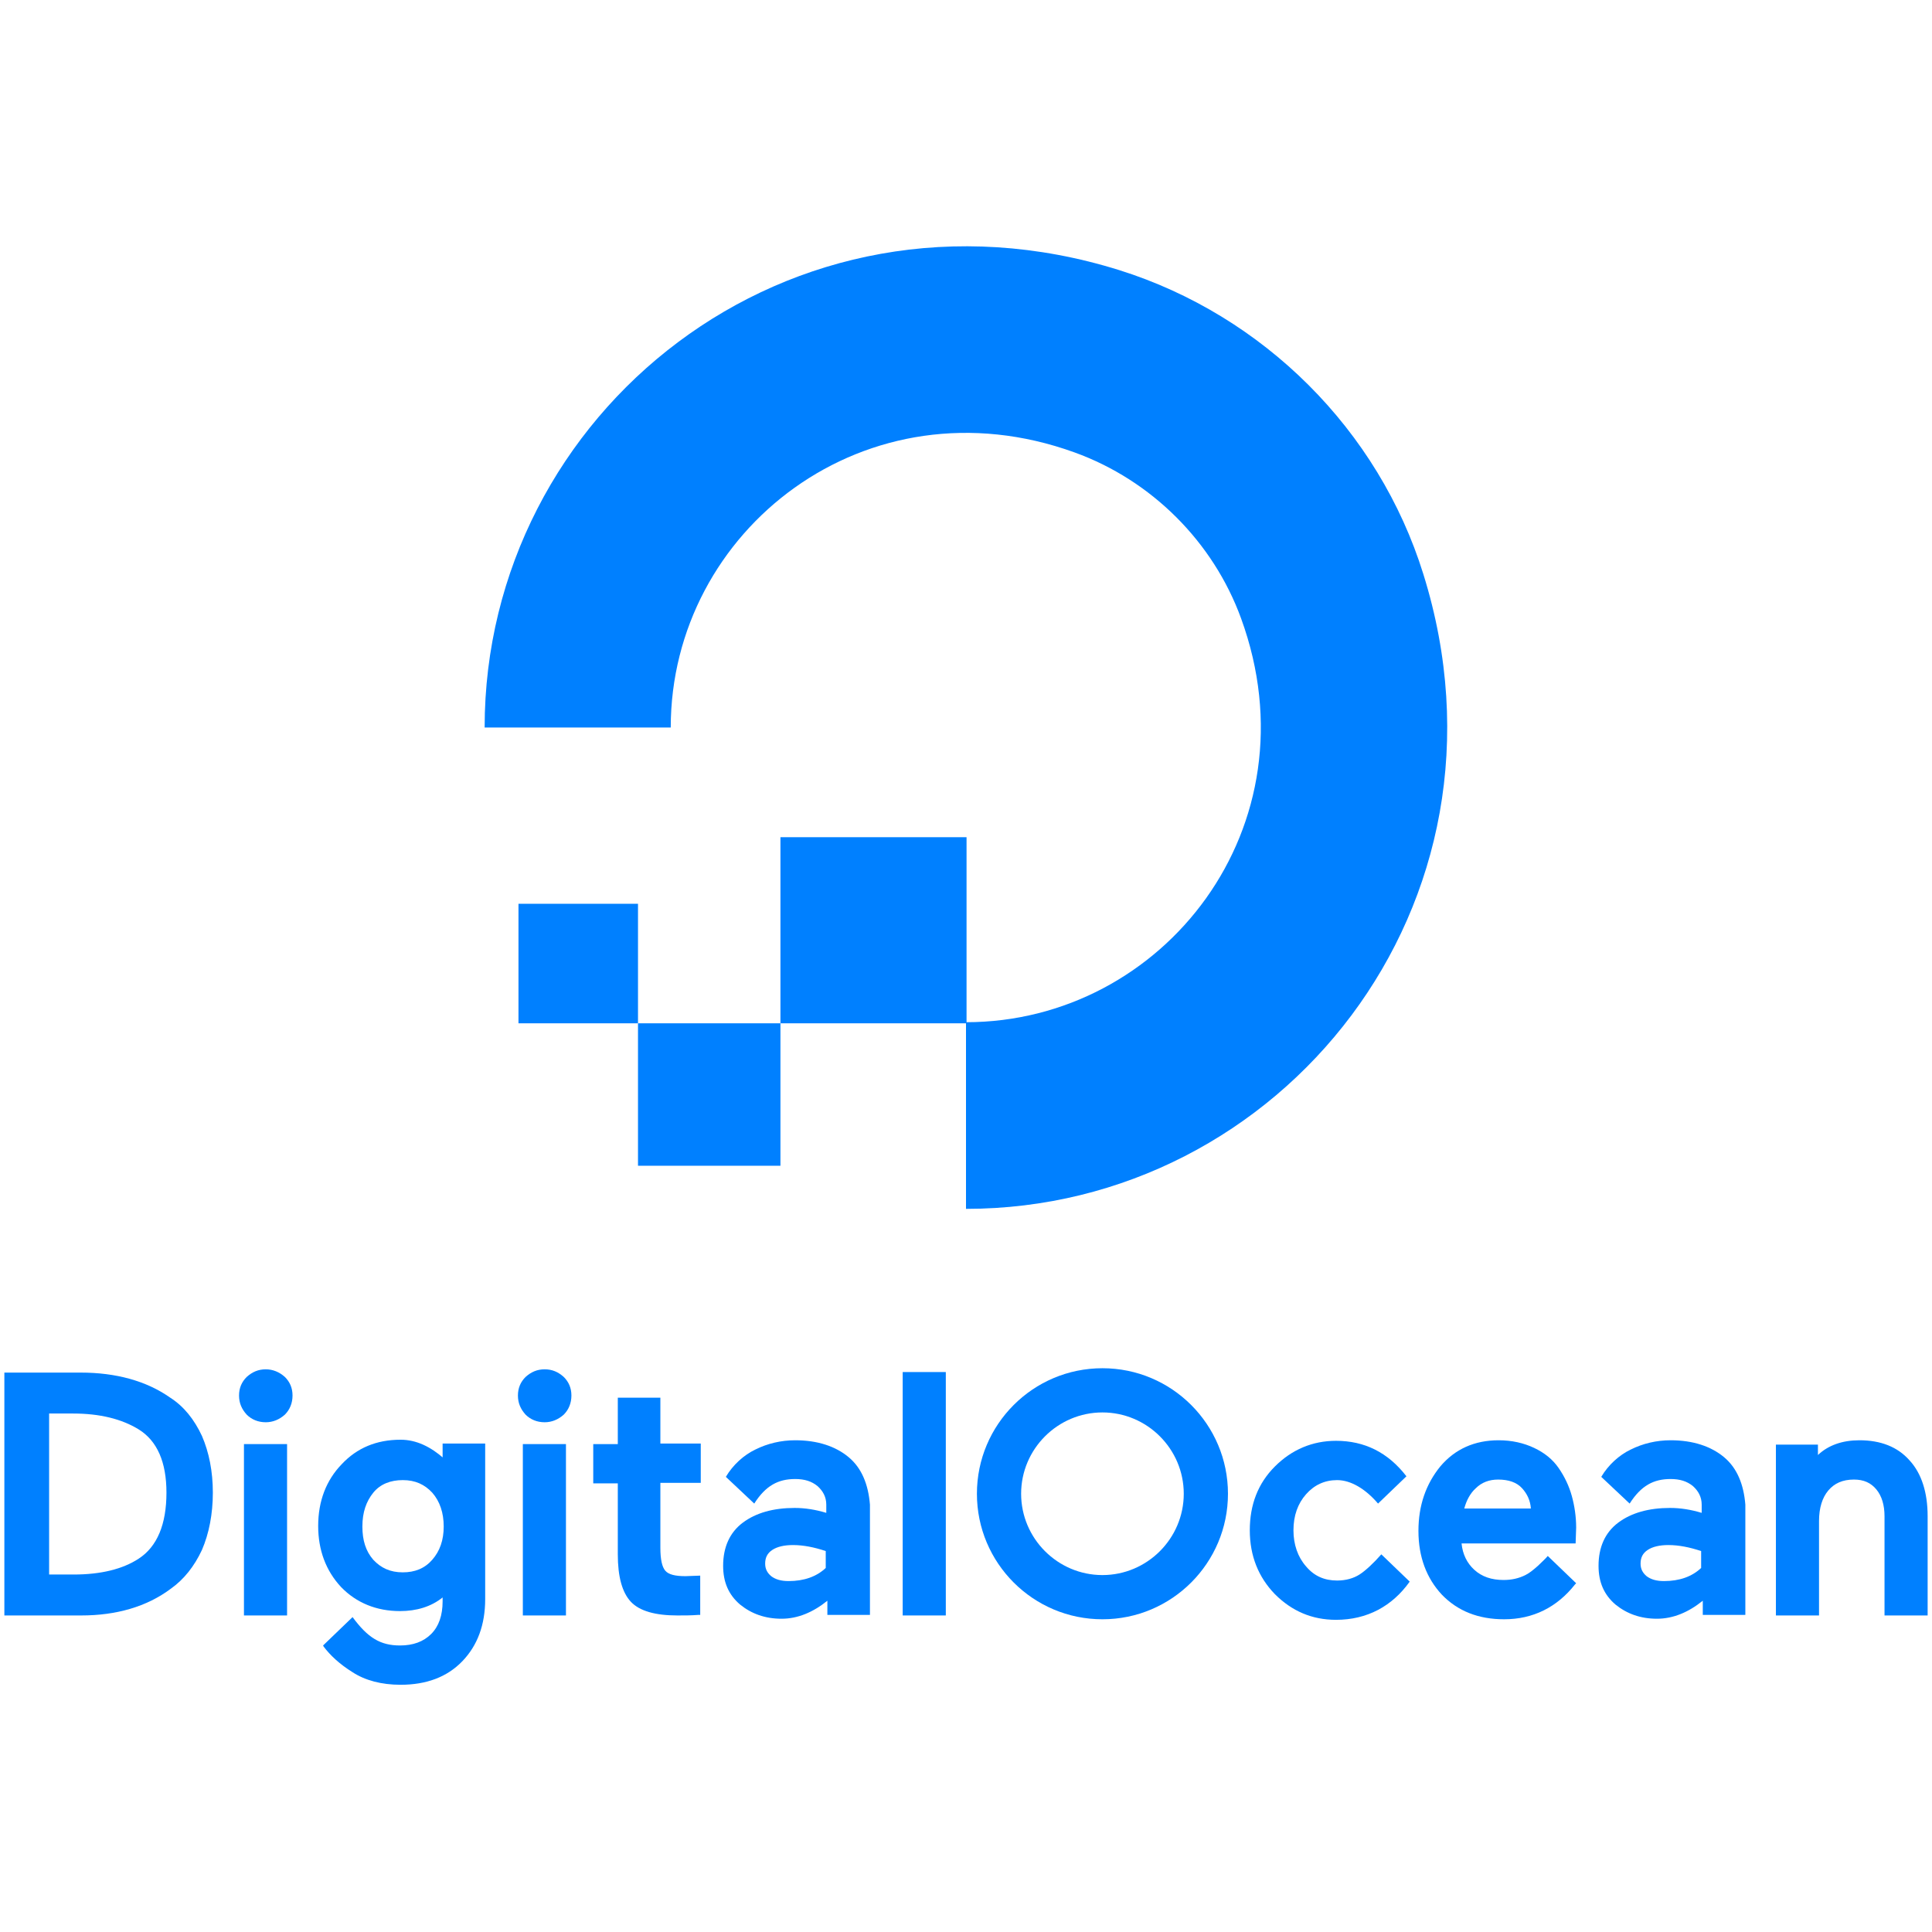
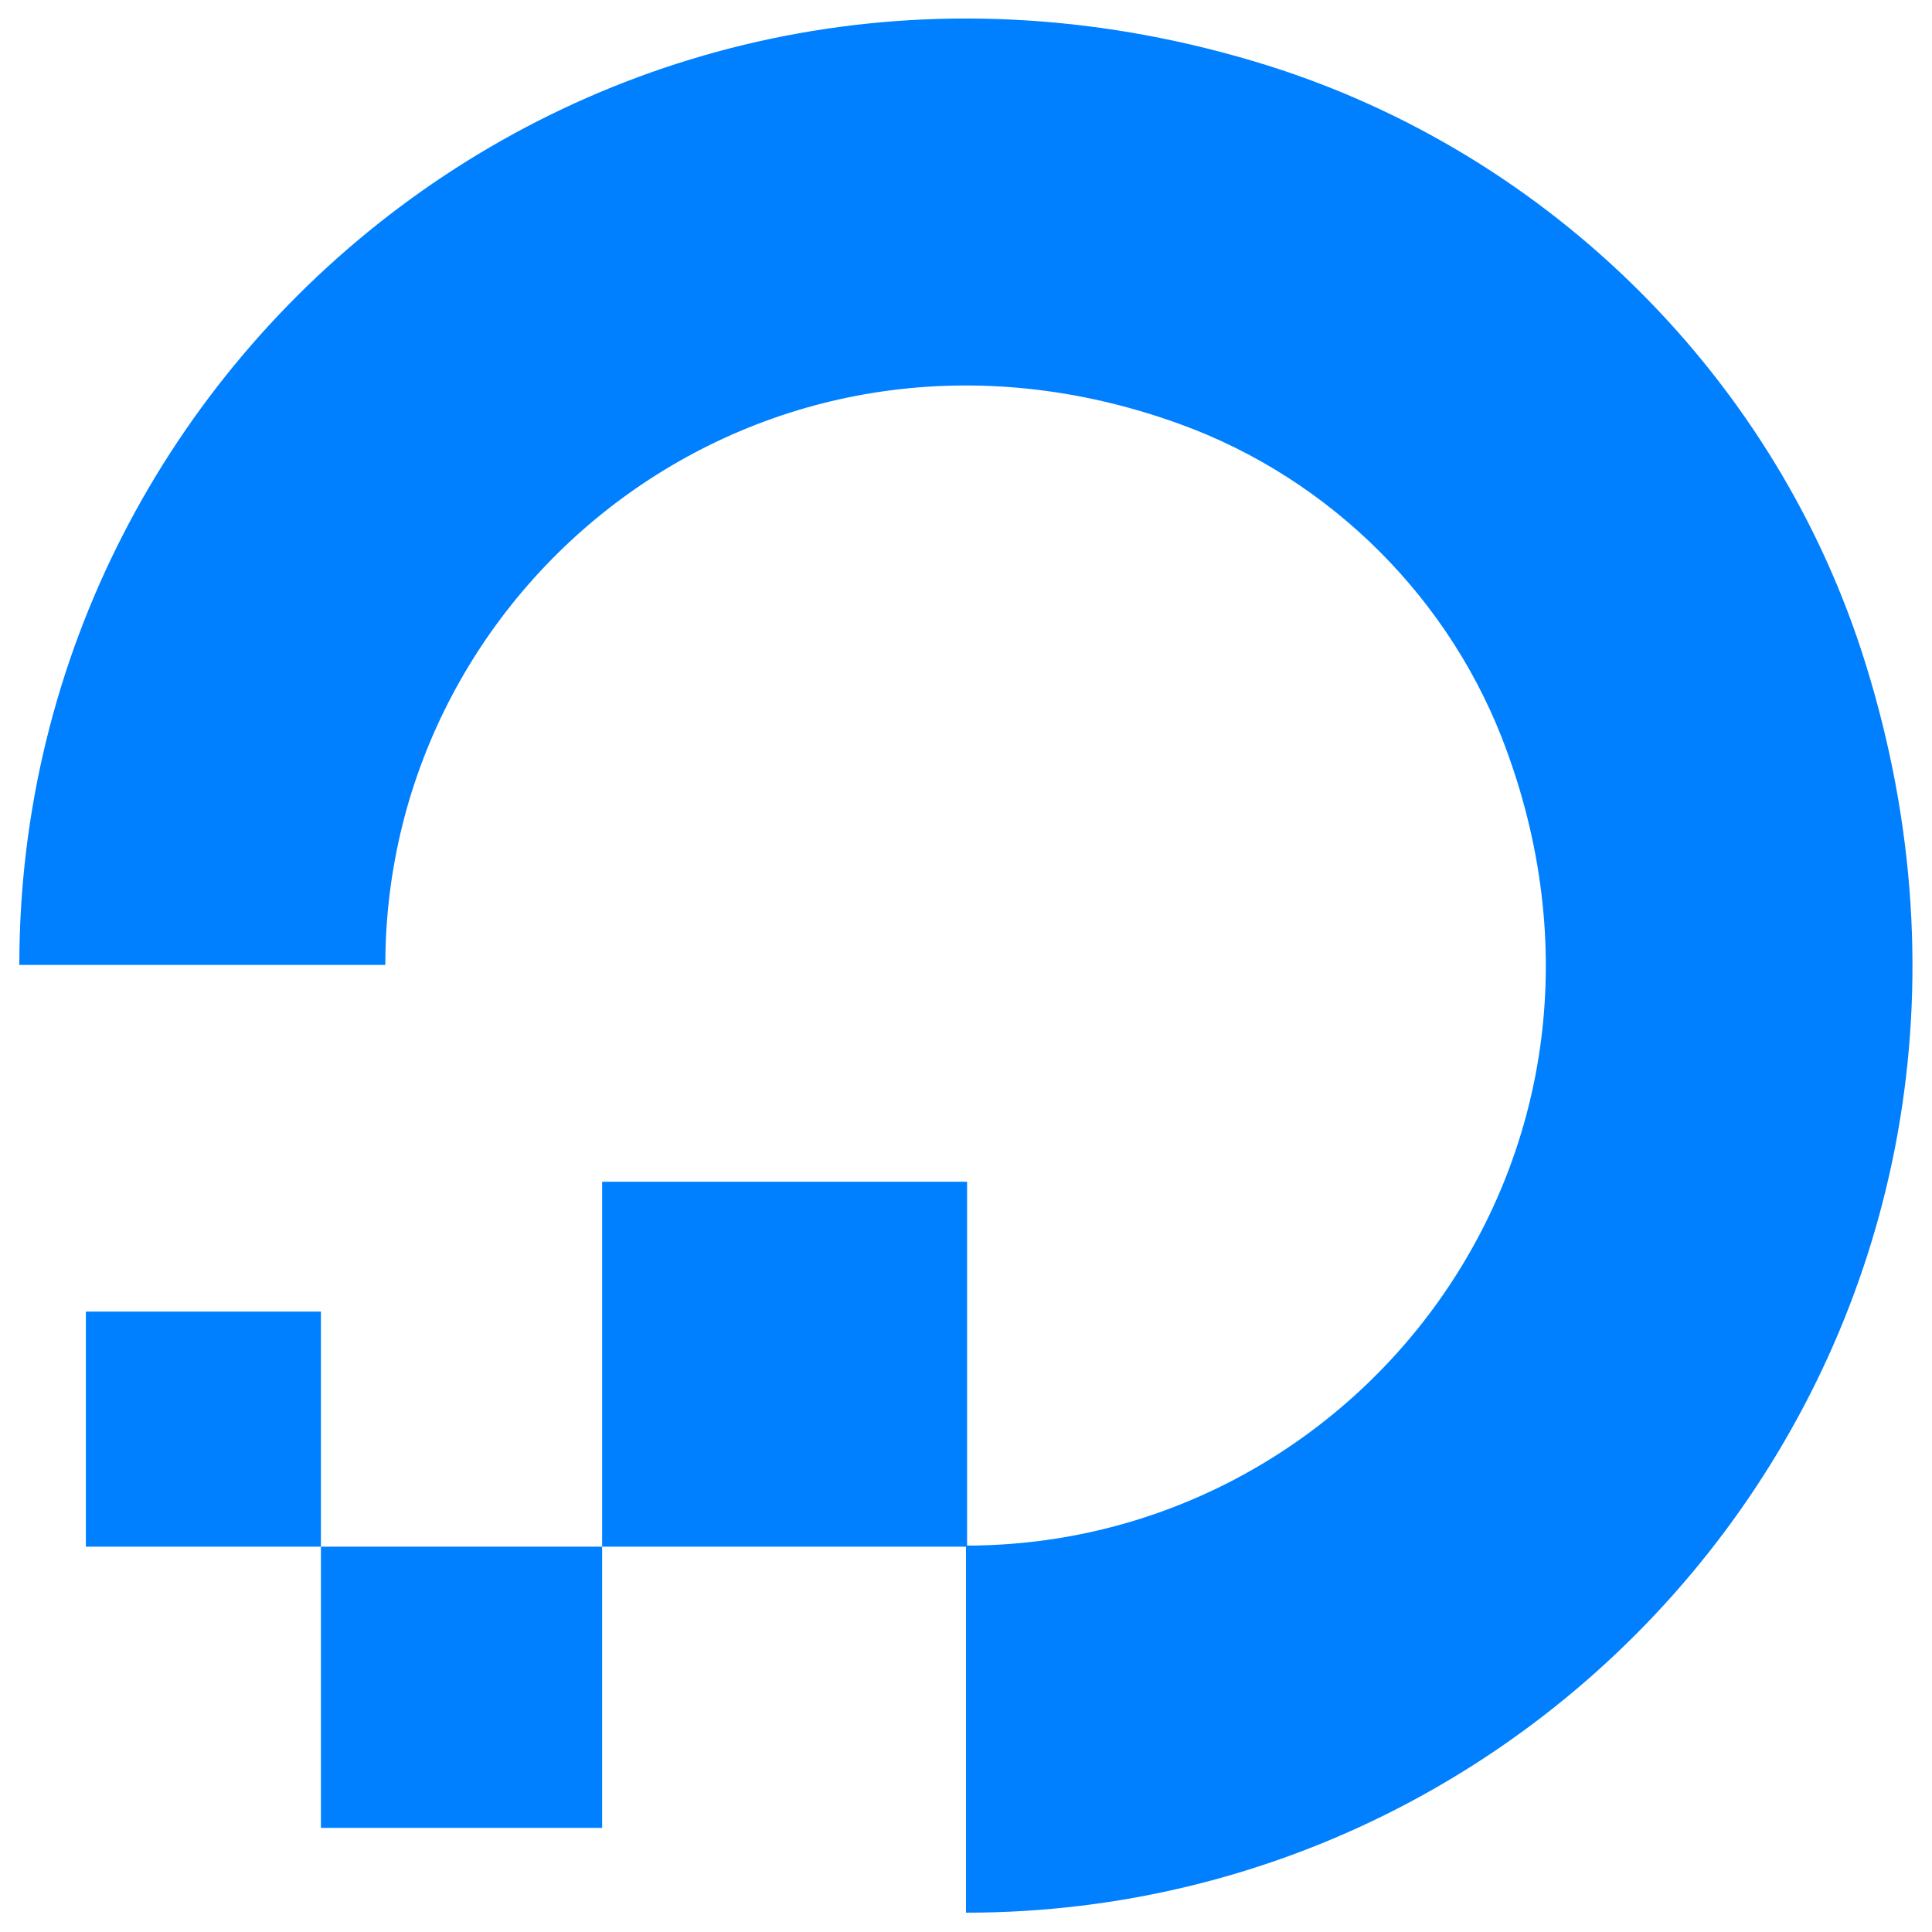
- <svg xmlns="http://www.w3.org/2000/svg" version="1.1" id="Layer_1" x="0px" y="0px" viewBox="0 0 354 354" style="enable-background:new 0 0 354 354;" xml:space="preserve">
+ <svg xmlns="http://www.w3.org/2000/svg" version="1.1" id="Layer_1" x="0px" y="0px" viewBox="65.2 173.5 180 180" style="enable-background:new 65.2 173.5 180 180;" xml:space="preserve">
  <style type="text/css">
	.st0{fill:#0080FF;}
- 	.st1{fill-rule:evenodd;clip-rule:evenodd;fill:#0080FF;}
</style>
  <g id="XMLID_229_">
    <g id="XMLID_690_">
      <g id="XMLID_691_">
        <g>
          <g id="XMLID_44_">
            <g id="XMLID_48_">
-               <path id="XMLID_49_" class="st0" d="M177,221.5l0-34.2c36.2,0,64.3-35.9,50.4-74C222.3,99.3,211,88,196.9,82.9        c-38.1-13.8-74,14.2-74,50.4c0,0,0,0,0,0l-34.1,0c0-57.7,55.8-102.7,116.3-83.8c26.4,8.3,47.5,29.3,55.7,55.7        C279.7,165.7,234.7,221.5,177,221.5z" />
+               <path id="XMLID_49_" class="st0" d="M155.2,351.7v-34.2c36.2,0,64.3-35.9,50.4-74c-5.1-14.1-16.4-25.4-30.5-30.5        c-38.1-13.8-74,14.2-74,50.4l0,0H67c0-57.7,55.8-102.7,116.3-83.8c26.4,8.3,47.5,29.3,55.7,55.7        C257.9,295.9,213,351.7,155.2,351.7z" />
            </g>
-             <polygon id="XMLID_47_" class="st1" points="177.1,187.5 143,187.5 143,153.4 143,153.4 177.1,153.4 177.1,153.4      " />
-             <polygon id="XMLID_46_" class="st1" points="143,213.6 116.9,213.6 116.9,213.6 116.9,187.5 143,187.5 143,213.6      " />
-             <path id="XMLID_45_" class="st1" d="M116.9,187.5H95c0,0,0,0,0,0v-21.9c0,0,0,0,0,0h21.9c0,0,0,0,0,0V187.5z" />
+             <polygon id="XMLID_47_" class="st0" points="155.3,317.6 121.3,317.6 121.3,283.6 121.3,283.6 155.3,283.6 155.3,283.6             " />
+             <polygon id="XMLID_46_" class="st0" points="121.3,343.8 95.1,343.8 95.1,343.8 95.1,317.6 121.3,317.6      " />
+             <path id="XMLID_45_" class="st0" d="M95.1,317.6H73.2l0,0v-21.9l0,0h21.9l0,0V317.6z" />
          </g>
        </g>
      </g>
    </g>
-     <g id="XMLID_234_">
-       <path id="XMLID_677_" class="st0" d="M31.2,256.1c-4.4-3.1-10-4.6-16.4-4.6H0.8V296h14.1c6.4,0,12-1.6,16.4-4.9    c2.4-1.7,4.3-4.1,5.7-7.1c1.3-3,2-6.6,2-10.5c0-3.9-0.7-7.4-2-10.4C35.6,260.1,33.7,257.7,31.2,256.1z M9,259h4.4    c4.9,0,8.9,1,12,2.9c3.4,2.1,5.1,6,5.1,11.6c0,5.8-1.7,9.9-5.1,12.1h0c-2.9,1.9-6.9,2.9-11.9,2.9H9V259z" />
-       <path id="XMLID_676_" class="st0" d="M48.7,250.9c-1.4,0-2.5,0.5-3.5,1.4c-0.9,0.9-1.4,2-1.4,3.4c0,1.4,0.5,2.5,1.4,3.5    c0.9,0.9,2.1,1.4,3.5,1.4c1.3,0,2.5-0.5,3.5-1.4c0.9-0.9,1.4-2.1,1.4-3.5c0-1.4-0.5-2.5-1.4-3.4C51.2,251.4,50,250.9,48.7,250.9z" />
-       <rect id="XMLID_675_" x="44.7" y="264.6" class="st0" width="7.9" height="31.4" />
-       <path id="XMLID_670_" class="st0" d="M81.3,267.2c-2.4-2.1-5-3.4-7.9-3.4c-4.4,0-8,1.5-10.8,4.5c-2.8,2.9-4.3,6.7-4.3,11.3    c0,4.4,1.4,8.2,4.2,11.2c2.8,2.9,6.5,4.4,10.8,4.4c3,0,5.7-0.8,7.8-2.5v0.7c0,2.6-0.7,4.6-2.1,6c-1.4,1.4-3.3,2.1-5.7,2.1    c-3.6,0-5.9-1.4-8.7-5.2l-5.4,5.2l0.1,0.2c1.2,1.6,2.9,3.2,5.3,4.7c2.3,1.5,5.3,2.3,8.8,2.3c4.7,0,8.5-1.4,11.3-4.3    c2.8-2.9,4.2-6.7,4.2-11.4v-28.5h-7.8V267.2z M79.2,285.8c-1.4,1.6-3.2,2.3-5.4,2.3c-2.3,0-4-0.8-5.4-2.3c-1.4-1.6-2-3.6-2-6.1    c0-2.6,0.7-4.6,2-6.2c1.3-1.6,3.2-2.3,5.4-2.3c2.3,0,4,0.8,5.4,2.3c1.4,1.6,2.1,3.7,2.1,6.2C81.3,282.2,80.6,284.2,79.2,285.8z" />
-       <rect id="XMLID_668_" x="95.8" y="264.6" class="st0" width="7.9" height="31.4" />
-       <path id="XMLID_660_" class="st0" d="M99.8,250.9c-1.4,0-2.5,0.5-3.5,1.4c-0.9,0.9-1.4,2-1.4,3.4c0,1.4,0.5,2.5,1.4,3.5    c0.9,0.9,2.1,1.4,3.5,1.4c1.3,0,2.5-0.5,3.5-1.4c0.9-0.9,1.4-2.1,1.4-3.5c0-1.4-0.5-2.5-1.4-3.4    C102.3,251.4,101.2,250.9,99.8,250.9z" />
-       <path id="XMLID_652_" class="st0" d="M121,256.1h-7.8v8.5h-4.5v7.2h4.5v13c0,4.1,0.8,7,2.4,8.7c1.6,1.7,4.5,2.5,8.5,2.5    c1.3,0,2.6,0,3.8-0.1l0.4,0v-7.2l-2.7,0.1c-1.9,0-3.1-0.3-3.7-1c-0.6-0.7-0.9-2.1-0.9-4.2v-11.9h7.4v-7.2H121V256.1z" />
-       <rect id="XMLID_642_" x="165.4" y="251.4" class="st0" width="7.9" height="44.6" />
-       <path id="XMLID_448_" class="st0" d="M253.1,284.8c-1.4,1.6-2.9,3-4,3.7v0c-1.1,0.7-2.5,1.1-4.1,1.1c-2.3,0-4.2-0.8-5.7-2.6    c-1.5-1.7-2.3-4-2.3-6.6c0-2.7,0.8-4.9,2.3-6.6c1.5-1.7,3.4-2.6,5.7-2.6c2.5,0,5.2,1.6,7.5,4.3l5.2-5l0,0    c-3.4-4.4-7.7-6.5-12.9-6.5c-4.3,0-8.1,1.6-11.2,4.7c-3.1,3.1-4.6,7-4.6,11.7s1.6,8.6,4.6,11.7c3.1,3.1,6.8,4.7,11.2,4.7    c5.7,0,10.3-2.5,13.5-7L253.1,284.8z" />
-       <path id="XMLID_445_" class="st0" d="M285.6,269c-1.1-1.6-2.6-2.8-4.5-3.7c-1.9-0.9-4.1-1.4-6.5-1.4c-4.4,0-8,1.6-10.7,4.8    c-2.6,3.2-4,7.1-4,11.8c0,4.8,1.5,8.7,4.3,11.7c2.9,3,6.7,4.5,11.4,4.5c5.3,0,9.7-2.2,13-6.4l0.2-0.2l-5.2-5l0,0    c-0.5,0.6-1.2,1.2-1.8,1.8c-0.8,0.7-1.5,1.3-2.3,1.7c-1.2,0.6-2.5,0.9-4,0.9c-2.2,0-4-0.6-5.4-1.9c-1.3-1.2-2.1-2.8-2.3-4.8h20.9    l0.1-2.9c0-2-0.3-4-0.8-5.8C287.5,272.3,286.7,270.6,285.6,269z M268.3,276.4c0.4-1.5,1.1-2.8,2.1-3.7c1.1-1.1,2.5-1.6,4.1-1.6    c1.9,0,3.4,0.5,4.4,1.6c0.9,1,1.5,2.2,1.6,3.7H268.3z" />
-       <path id="XMLID_442_" class="st0" d="M315.9,267L315.9,267c-2.4-2-5.7-3.1-9.8-3.1c-2.6,0-5.1,0.6-7.3,1.7c-2.1,1-4.1,2.8-5.4,5    l0.1,0.1l5.1,4.8c2.1-3.3,4.4-4.5,7.5-4.5c1.7,0,3,0.4,4.1,1.3c1,0.9,1.6,2,1.6,3.4v1.5c-2-0.6-3.9-0.9-5.8-0.9    c-3.9,0-7.1,0.9-9.5,2.7c-2.4,1.8-3.6,4.5-3.6,7.9c0,3,1,5.3,3.1,7.1c2.1,1.7,4.6,2.6,7.6,2.6c3,0,5.8-1.2,8.4-3.3v2.6h7.8v-20.2    C319.5,272,318.3,269,315.9,267z M301.9,284c0.9-0.6,2.2-0.9,3.8-0.9c1.9,0,3.9,0.4,6,1.1v3.1c-1.7,1.6-4,2.4-6.8,2.4    c-1.4,0-2.4-0.3-3.2-0.9c-0.7-0.6-1.1-1.3-1.1-2.3C300.6,285.4,301,284.6,301.9,284z" />
-       <path id="XMLID_393_" class="st0" d="M349.9,267.6c-2.2-2.5-5.3-3.7-9.2-3.7c-3.1,0-5.7,0.9-7.6,2.7v-1.9h-7.7V296h7.9v-17.3    c0-2.4,0.6-4.3,1.7-5.6c1.1-1.3,2.6-2,4.7-2c1.8,0,3.1,0.6,4.1,1.8c1,1.2,1.5,2.9,1.5,4.9V296h7.9v-18.2    C353.2,273.5,352.1,270,349.9,267.6z" />
-       <path id="XMLID_320_" class="st0" d="M155.5,267L155.5,267c-2.4-2-5.7-3.1-9.8-3.1c-2.6,0-5.1,0.6-7.3,1.7c-2.1,1-4.1,2.8-5.4,5    l0.1,0.1l5.1,4.8c2.1-3.3,4.4-4.5,7.5-4.5c1.7,0,3,0.4,4.1,1.3c1,0.9,1.6,2,1.6,3.4v1.5c-2-0.6-3.9-0.9-5.8-0.9    c-3.9,0-7.1,0.9-9.5,2.7c-2.4,1.8-3.6,4.5-3.6,7.9c0,3,1,5.3,3.1,7.1c2.1,1.7,4.6,2.6,7.6,2.6c3,0,5.8-1.2,8.4-3.3v2.6h7.8v-20.2    C159.1,272,157.9,269,155.5,267z M141.5,284c0.9-0.6,2.2-0.9,3.8-0.9c1.9,0,3.9,0.4,6,1.1v3.1c-1.7,1.6-4,2.4-6.8,2.4    c-1.4,0-2.4-0.3-3.2-0.9c-0.7-0.6-1.1-1.3-1.1-2.3C140.2,285.4,140.6,284.6,141.5,284z" />
-       <path id="XMLID_235_" class="st0" d="M202,296.7c-12.7,0-23-10.3-23-23s10.3-23,23-23s23,10.3,23,23S214.7,296.7,202,296.7z     M202,258.8c-8.2,0-14.9,6.7-14.9,14.9s6.7,14.9,14.9,14.9s14.9-6.7,14.9-14.9S210.2,258.8,202,258.8z" />
-     </g>
  </g>
</svg>
